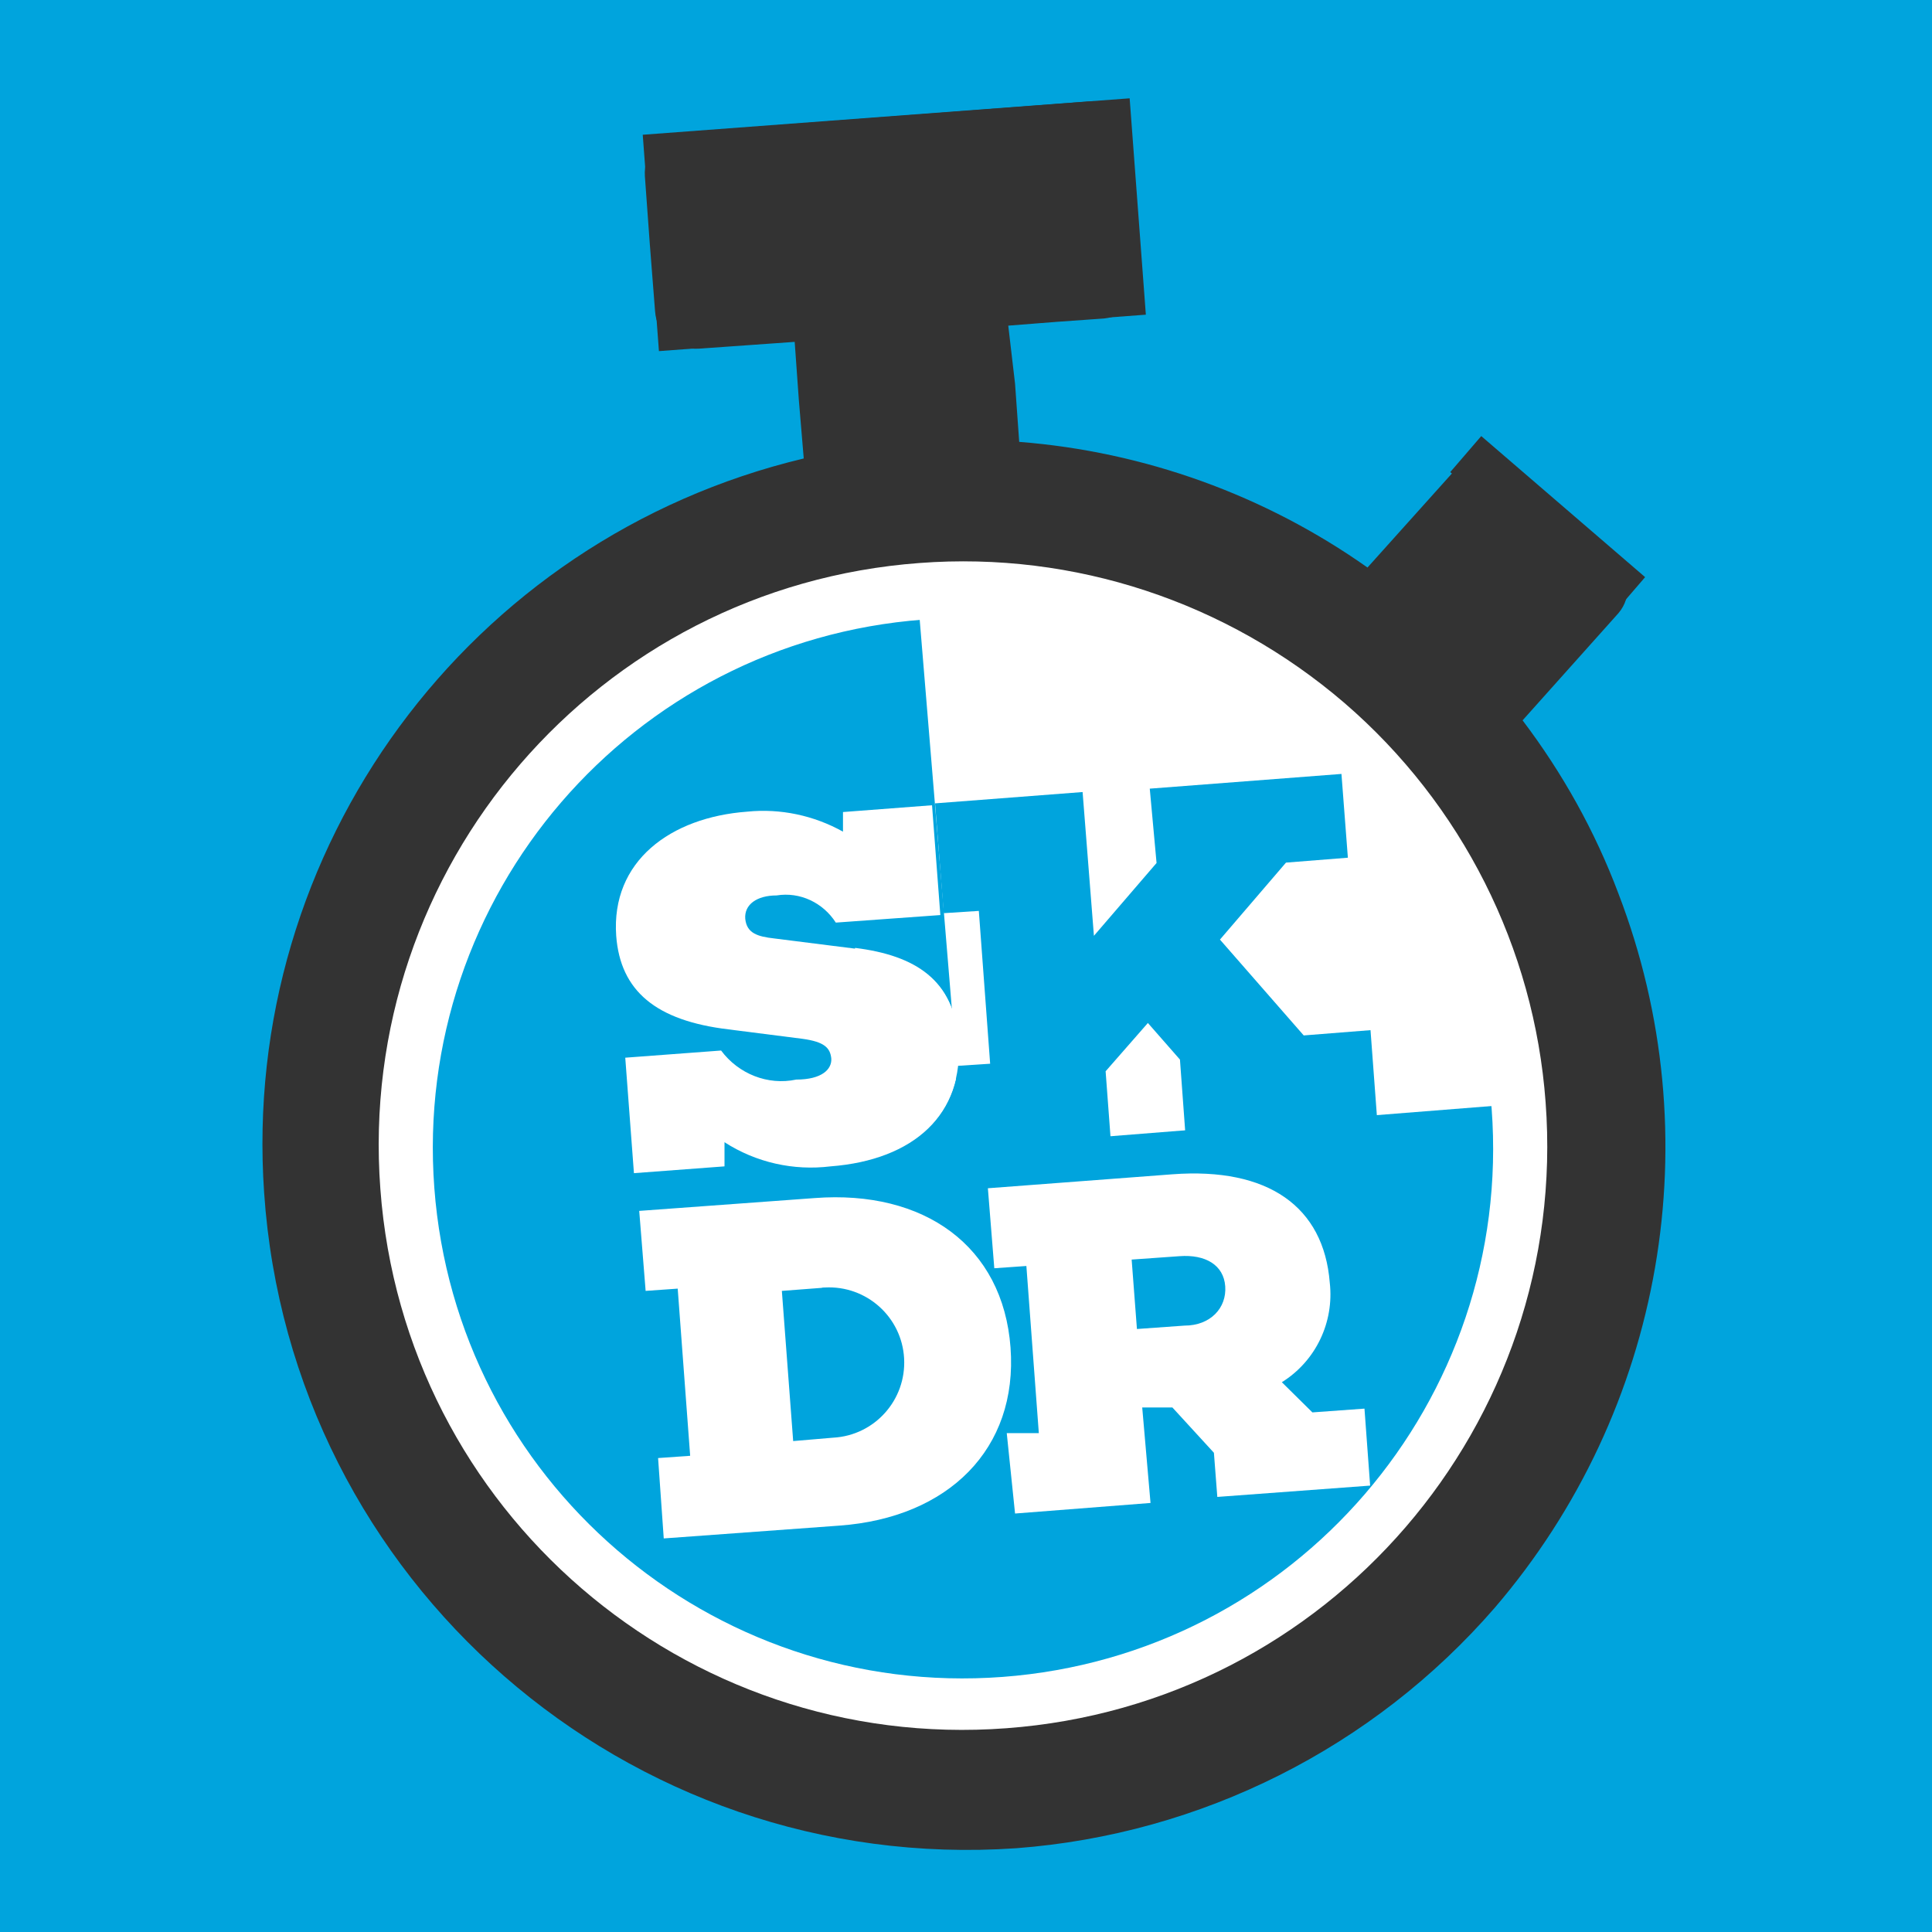
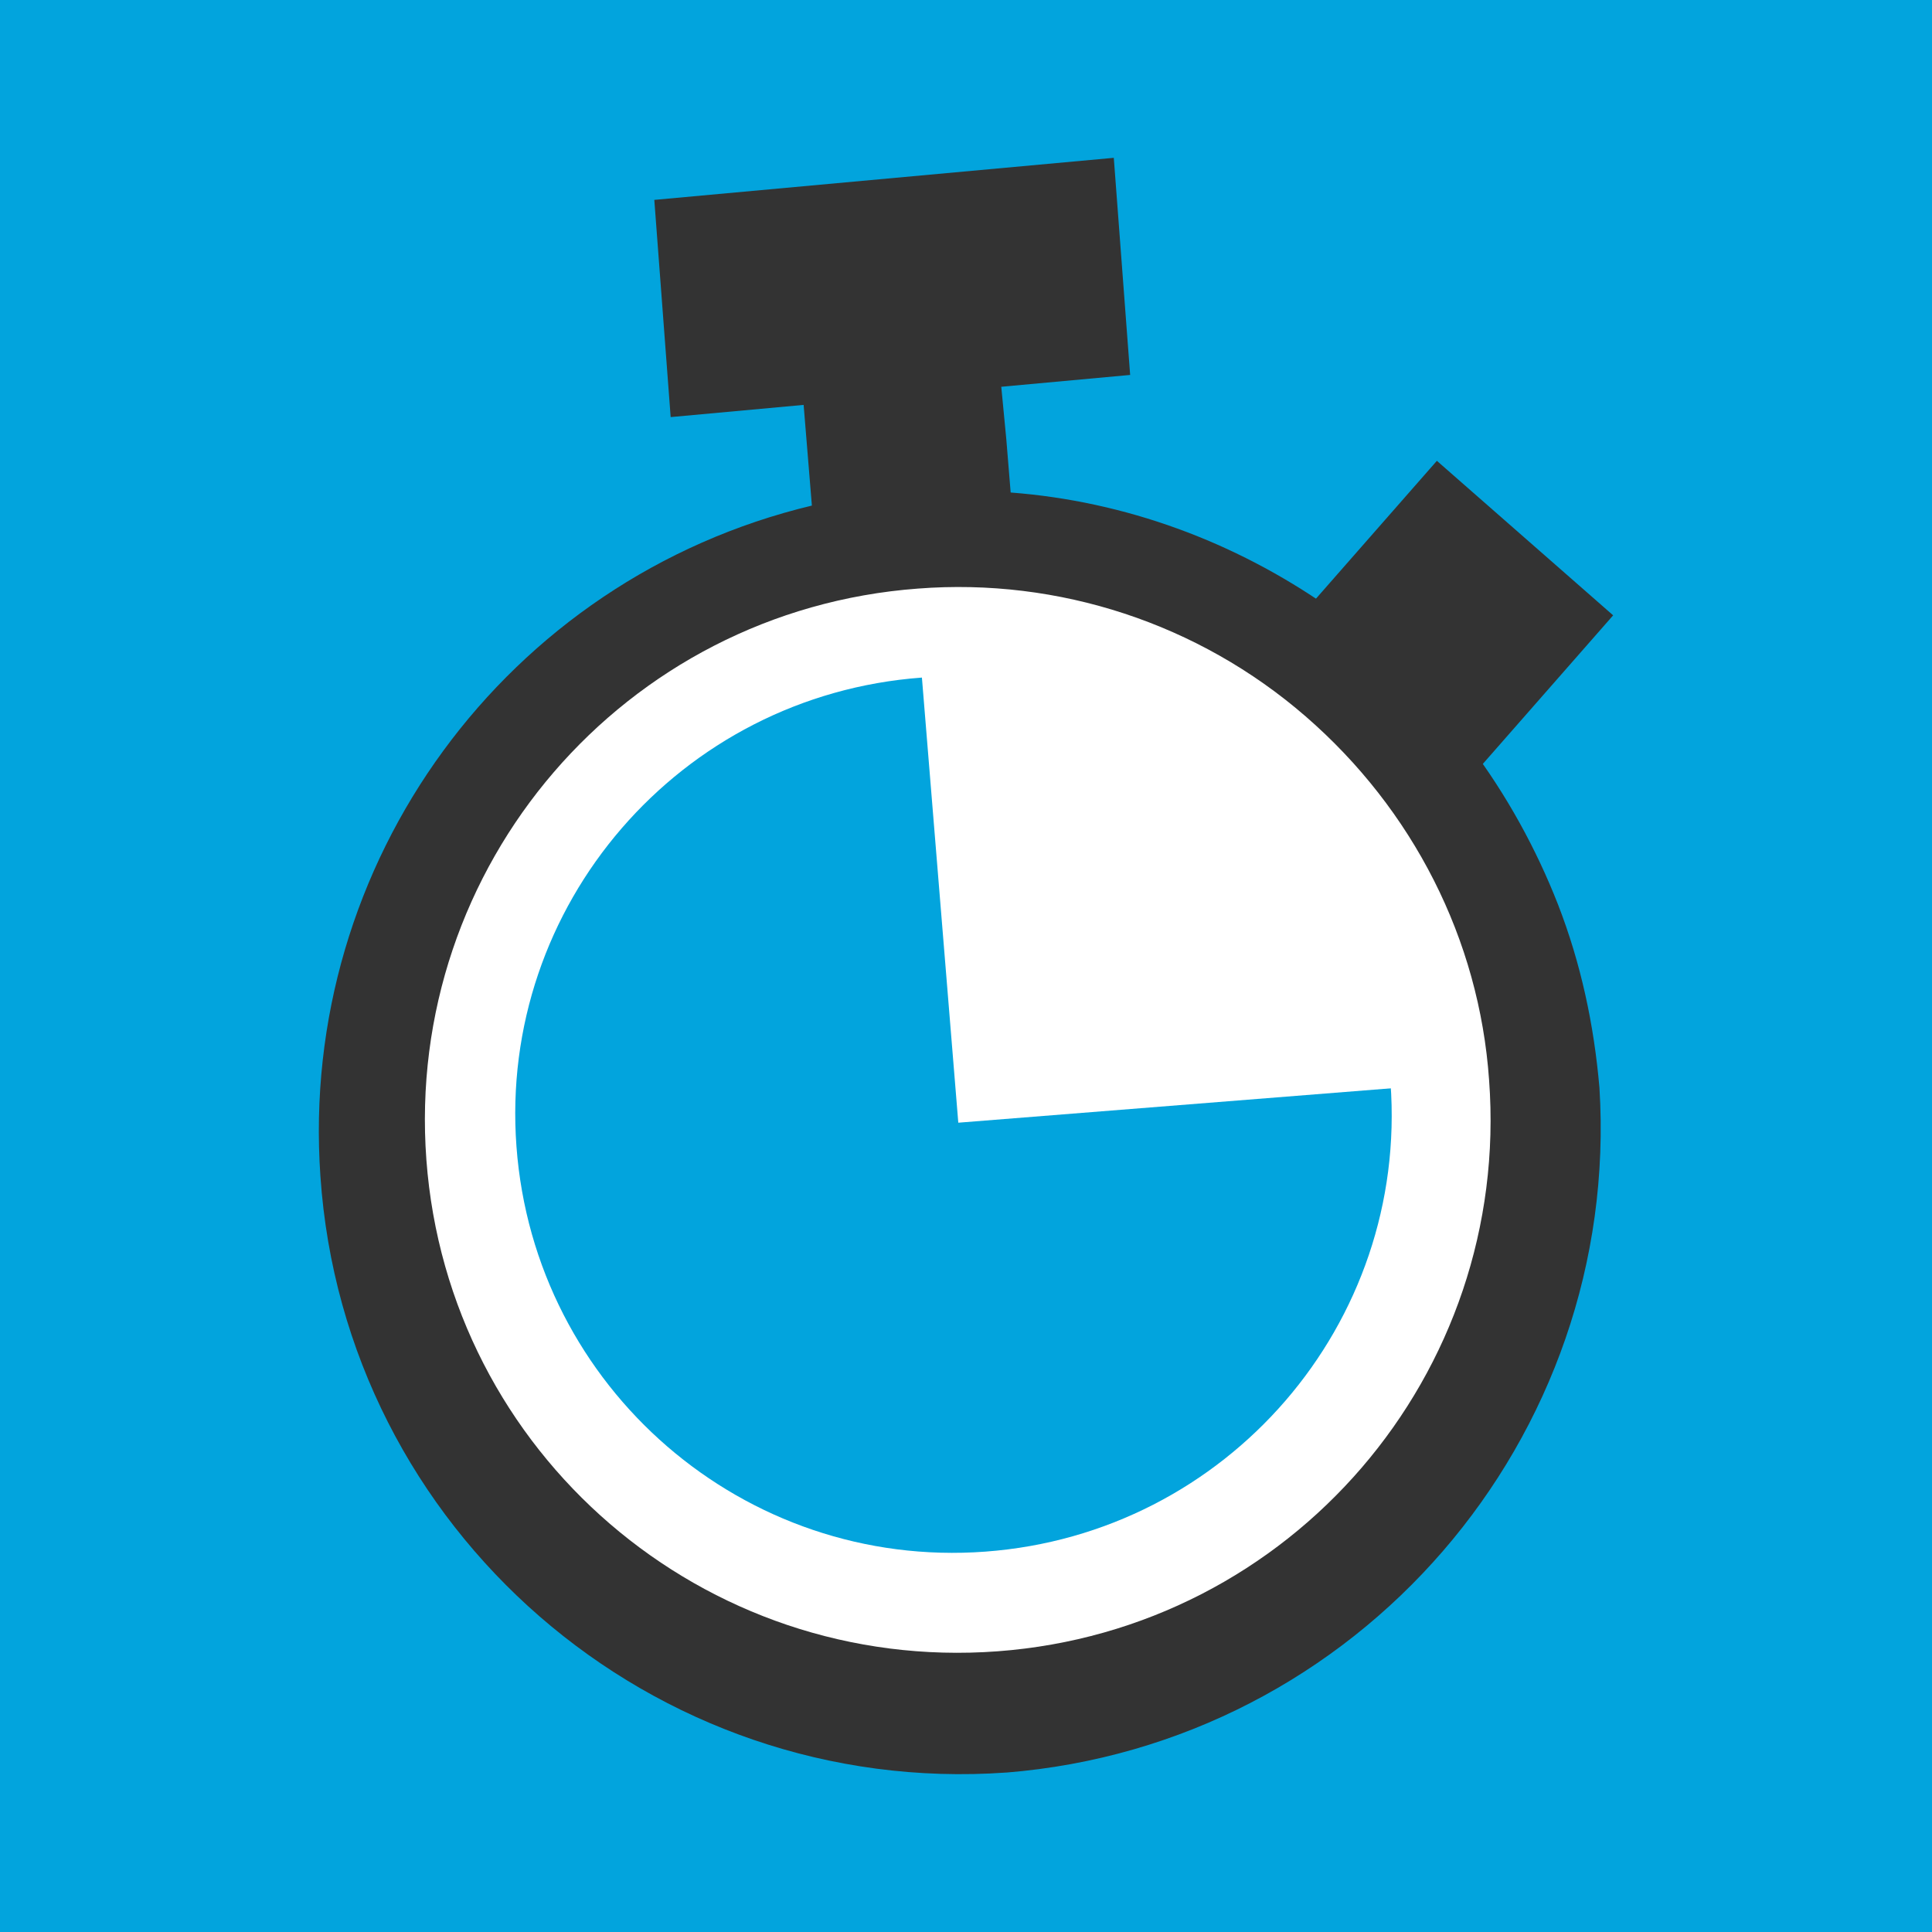
- <svg xmlns="http://www.w3.org/2000/svg" version="1.1" id="Dark" x="0px" y="0px" viewBox="0 0 512 512" style="enable-background:new 0 0 512 512;" xml:space="preserve">
-   <style type="text/css">
- 	.st0{fill:#00A4DD;}
- 	.st1{fill:#333333;}
- 	.st2{fill:#FFFFFF;}
- </style>
-   <rect id="BG" class="st0" width="512" height="512" />
-   <g id="Icon">
-     <path class="st1" d="M269.3,489.8c-103,7.1-192.3-70.7-199.3-173.7c-6.3-91.1,54.2-173.4,143-194.6l-1.3-15.5l-1.1-15.4l-12.7,0.9   l-12.7,0.9c-2.9,0.2-5.7-0.7-7.9-2.5c-2.2-1.9-3.5-4.5-3.7-7.4l-1.4-17.9l-1.3-17.9c-0.2-2.9,0.7-5.7,2.5-7.9   c1.9-2.1,4.5-3.4,7.4-3.7l53.7-4.1l53.9-4.1c2.8-0.1,5.6,0.8,7.7,2.7c2.2,1.8,3.6,4.5,3.8,7.4l1.1,17.5c0,5.8,0.9,11.8,1.5,18.3   c0.2,2.9-0.7,5.7-2.5,7.9c-1.9,2.1-4.5,3.4-7.4,3.7l-12.7,0.9l-12.7,1l1.8,15.4l1.1,15.4c33.2,2.6,65.1,14.1,92.3,33.3l11.4-12.7   l11.4-12.7c3.8-4.5,10.5-5.1,15-1.3c0.1,0.1,0.1,0.1,0.2,0.2l13.6,11.9c4.2,3.7,8.4,7.2,13.7,11.6c2.1,1.9,3.4,4.5,3.7,7.4   c0.2,2.8-0.7,5.6-2.5,7.7l-12.7,14.2l-12.7,14.2l0,0l0,0c10.6,14,19.2,29.4,25.4,45.9c24.7,64.3,12.1,137-32.8,189.3   C364,463.1,318.4,486.1,269.3,489.8z" />
-     <rect x="403.8" y="110.4" transform="matrix(0.6524 -0.7579 0.7579 0.6524 37.2148 359.1298)" class="st1" width="12.6" height="57.3" />
-     <rect x="172.3" y="30.8" transform="matrix(0.9972 -7.463064e-02 7.463064e-02 0.9972 -3.7837 17.8568)" class="st1" width="129.4" height="57.5" />
-     <path class="st2" d="M409.6,292.1C416,377.4,352,451.7,266.7,458c-85.3,6.4-159.6-57.6-165.9-142.9   c-6.4-85.3,57.6-159.6,142.9-165.9c41-3.1,81.4,10.3,112.6,37.1C387.4,213.1,406.6,251.2,409.6,292.1z" />
-     <path class="st0" d="M395.3,293.8c5.8,77.4-52.2,144.8-129.6,150.6c-77.4,5.8-144.8-52.2-150.6-129.6s52.2-144.8,129.6-150.6   c37.2-2.8,74,9.3,102.2,33.7C375.1,222.1,392.6,256.7,395.3,293.8z" />
-     <polygon class="st2" points="243.1,156.6 255.3,304.2 399.2,292.8 386.3,238.3 342.3,187.6 299.8,165.6  " />
-     <path class="st2" d="M215.9,317.5c29-2.2,49.9,12.7,51.9,39.6c2,26.9-16.5,45.1-45.3,47.2l-46.6,3.4l-1.5-21.3l8.5-0.6l-3.3-44.3   l-8.5,0.6l-1.7-21.2L215.9,317.5z M220.8,381c11-0.6,19.4-10,18.8-21c-0.6-11-10-19.4-21-18.8c-0.3,0-0.6,0-0.9,0.1l-10.5,0.8   l3,39.8L220.8,381z" />
-     <path class="st2" d="M363.1,393.7l-40.5,3l-0.9-11.7L310.7,373h-8l2.2,25.3l-35.9,2.8l-2.2-21.3h8.5l-3.3-44.3l-8.5,0.6l-1.7-21.2   l48.9-3.7c25.4-1.9,40.1,8.6,41.7,28.7c1.2,10.5-3.7,20.8-12.7,26.4l8.1,8l13.8-1L363.1,393.7z M313.9,351.3   c6.9,0,11.2-4.7,10.8-10.4c-0.4-5.7-5.3-8.5-12.1-8l-12.7,0.9l1.4,18.4L313.9,351.3z" />
-     <path class="st2" d="M226.6,251.4c16,2,26.3,8.5,27.4,24.5c1.5,19.3-11.7,31.5-33.9,33.2c-9.8,1.2-19.7-1-28.1-6.4v6.4l-24,1.8   l-2.3-30.6l25.4-1.9c4.6,6.2,12.4,9.3,19.9,7.7c6.9,0,9.5-2.8,9.3-5.6c-0.3-2.8-1.8-4.4-7.6-5.2l-19.6-2.5   c-19.3-2.3-28.7-10.2-29.8-24.8c-1.4-19.8,14.4-31.4,34.7-32.9c8.8-0.9,17.7,1,25.4,5.3v-5.2l23.6-1.8l2.2,29.1l-27.7,2   c-3.4-5.3-9.5-8.2-15.7-7.2c-5.2,0-8.6,2.4-8.3,6.2c0.4,3.8,3.2,4.7,7.7,5.2L226.6,251.4z" />
-     <path class="st0" d="M364.9,295.8l-50.8,4.1l-1.4-19.1l-8.5-9.7L293,283.9l1.3,17.4l-39.4,3.6l-1.8-22.4l9.3-0.6l-3-40.5l-9.3,0.6   l-2.3-29.1l39.1-3l3,38.1l16.6-19.3l-1.8-19.7l50.8-3.9l1.7,22.2l-16.4,1.3L323.3,249l22.2,25.4l17.7-1.4L364.9,295.8z" />
-     <path class="st2" d="M226.6,251.2c16,2,26.3,8.5,27.4,24.6c1.5,19.2-11.7,31.4-33.9,33" />
+ <svg xmlns="http://www.w3.org/2000/svg" id="uuid-7e871e8e-2504-4207-a60b-90dde10d2062" viewBox="0 0 705 705">
+   <rect width="705" height="705" fill="#02a4dd" stroke-width="0" />
+   <g id="uuid-08bf485c-cc35-4e9e-910a-bb3fa7c42c0d">
+     <g id="uuid-942b2058-22b9-478d-8f23-b8b08612ccf9">
+       <path id="uuid-bbf4d79e-2e99-433b-b980-1c176f29140d" d="m367.21,646.81c-129.13,9.17-241.53-88.48-250.29-217.61-7.97-114.38,67.75-218,179.34-244.71l-1.6-19.53-1.6-19.53-15.94,1.2-15.94,1.2c-3.59.4-7.17-.79-9.97-3.19-2.79-2.39-4.38-5.58-4.79-9.16l-.79-23.11-1.6-22.32c0-3.59,1.2-7.17,3.19-9.97,2.39-2.79,5.58-4.38,9.16-4.79l67.35-5.18,67.76-5.18c3.59-.4,7.17.79,9.97,3.59,2.79,2.39,4.38,5.58,4.79,9.16,0,7.57.79,14.74,1.6,21.92.79,7.17,1.2,14.74,1.99,23.11.4,7.57-5.18,13.95-12.75,14.35l-15.94,1.2-15.94,1.2,1.99,20.73,1.6,19.53c41.85,3.19,81.71,17.93,115.98,41.85l14.35-15.94,14.35-15.94c4.79-5.58,13.15-6.38,18.74-1.6l.4.4,17.14,15.15c5.18,4.79,10.36,8.77,17.14,14.35,2.79,2.39,4.38,5.58,4.79,9.16.4,3.59-.79,7.17-3.19,9.97l-15.94,17.93-15.94,17.54h0c13.15,17.54,23.92,37.06,31.88,57.39,8.37,21.52,13.15,43.84,15.15,66.95,7.97,127.94-88.08,239.53-216.41,249.89l-.02-.02Z" fill="#333" stroke-width="0" />
+       <path id="uuid-01417ad8-0fe9-4476-8619-72f94c991f91" d="m511.57,184.65l10.4-12.08,54.4,46.79-10.4,12.12-54.4-46.83h0Z" fill="#333" stroke-width="0" />
+       <path id="uuid-823b3a3a-6ec8-4a87-b448-9761c529d23c" d="m238.76,72.94l167.67-15.35,5.97,79.23-167.67,15.38-5.97-79.27h0Z" fill="#333" stroke-width="0" />
+       <path id="uuid-285aaea5-311e-4bbd-9ec5-2e9d2f959c32" d="m543.38,394.13c7.97,107.21-72.14,200.47-179.35,208.44-107.21,7.97-200.47-72.14-208.44-179.35-7.97-107.21,72.14-200.47,179.35-208.44,51.41-3.98,102.42,12.75,141.49,46.63,39.06,33.87,63.37,81.3,66.95,132.72h0Z" fill="#fff" stroke-width="0" />
+       <path id="uuid-394fe4f2-7222-4749-985d-3244e402e89c" d="m507.4,395.11c6.54,87.91-59.57,164.56-147.85,171.09-87.91,6.54-164.56-59.57-171.09-147.85-6.54-87.91,59.57-164.56,147.85-171.09,42.14-2.9,83.55,10.54,115.52,38.14,32.69,27.61,52.68,67.2,55.58,109.7h0Z" fill="#02a4dd" stroke-width="0" />
+       <path id="uuid-83def144-f456-4453-a991-f3c38caecfac" d="m334.54,224.35l15.15,185.33,180.54-14.35-15.94-68.55-55.4-63.76-53.4-27.5-70.94-11.16h0Z" fill="#fff" stroke-width="0" />
+       <path id="uuid-aa0dbaa5-49c3-4fa5-bec7-fee8a82c216f" d="m524.32,168.15l64.33,56.39-49.5,56.43-64.32-56.39,49.5-56.43h0Z" fill="#333" stroke-width="0" />
+     </g>
  </g>
</svg>
